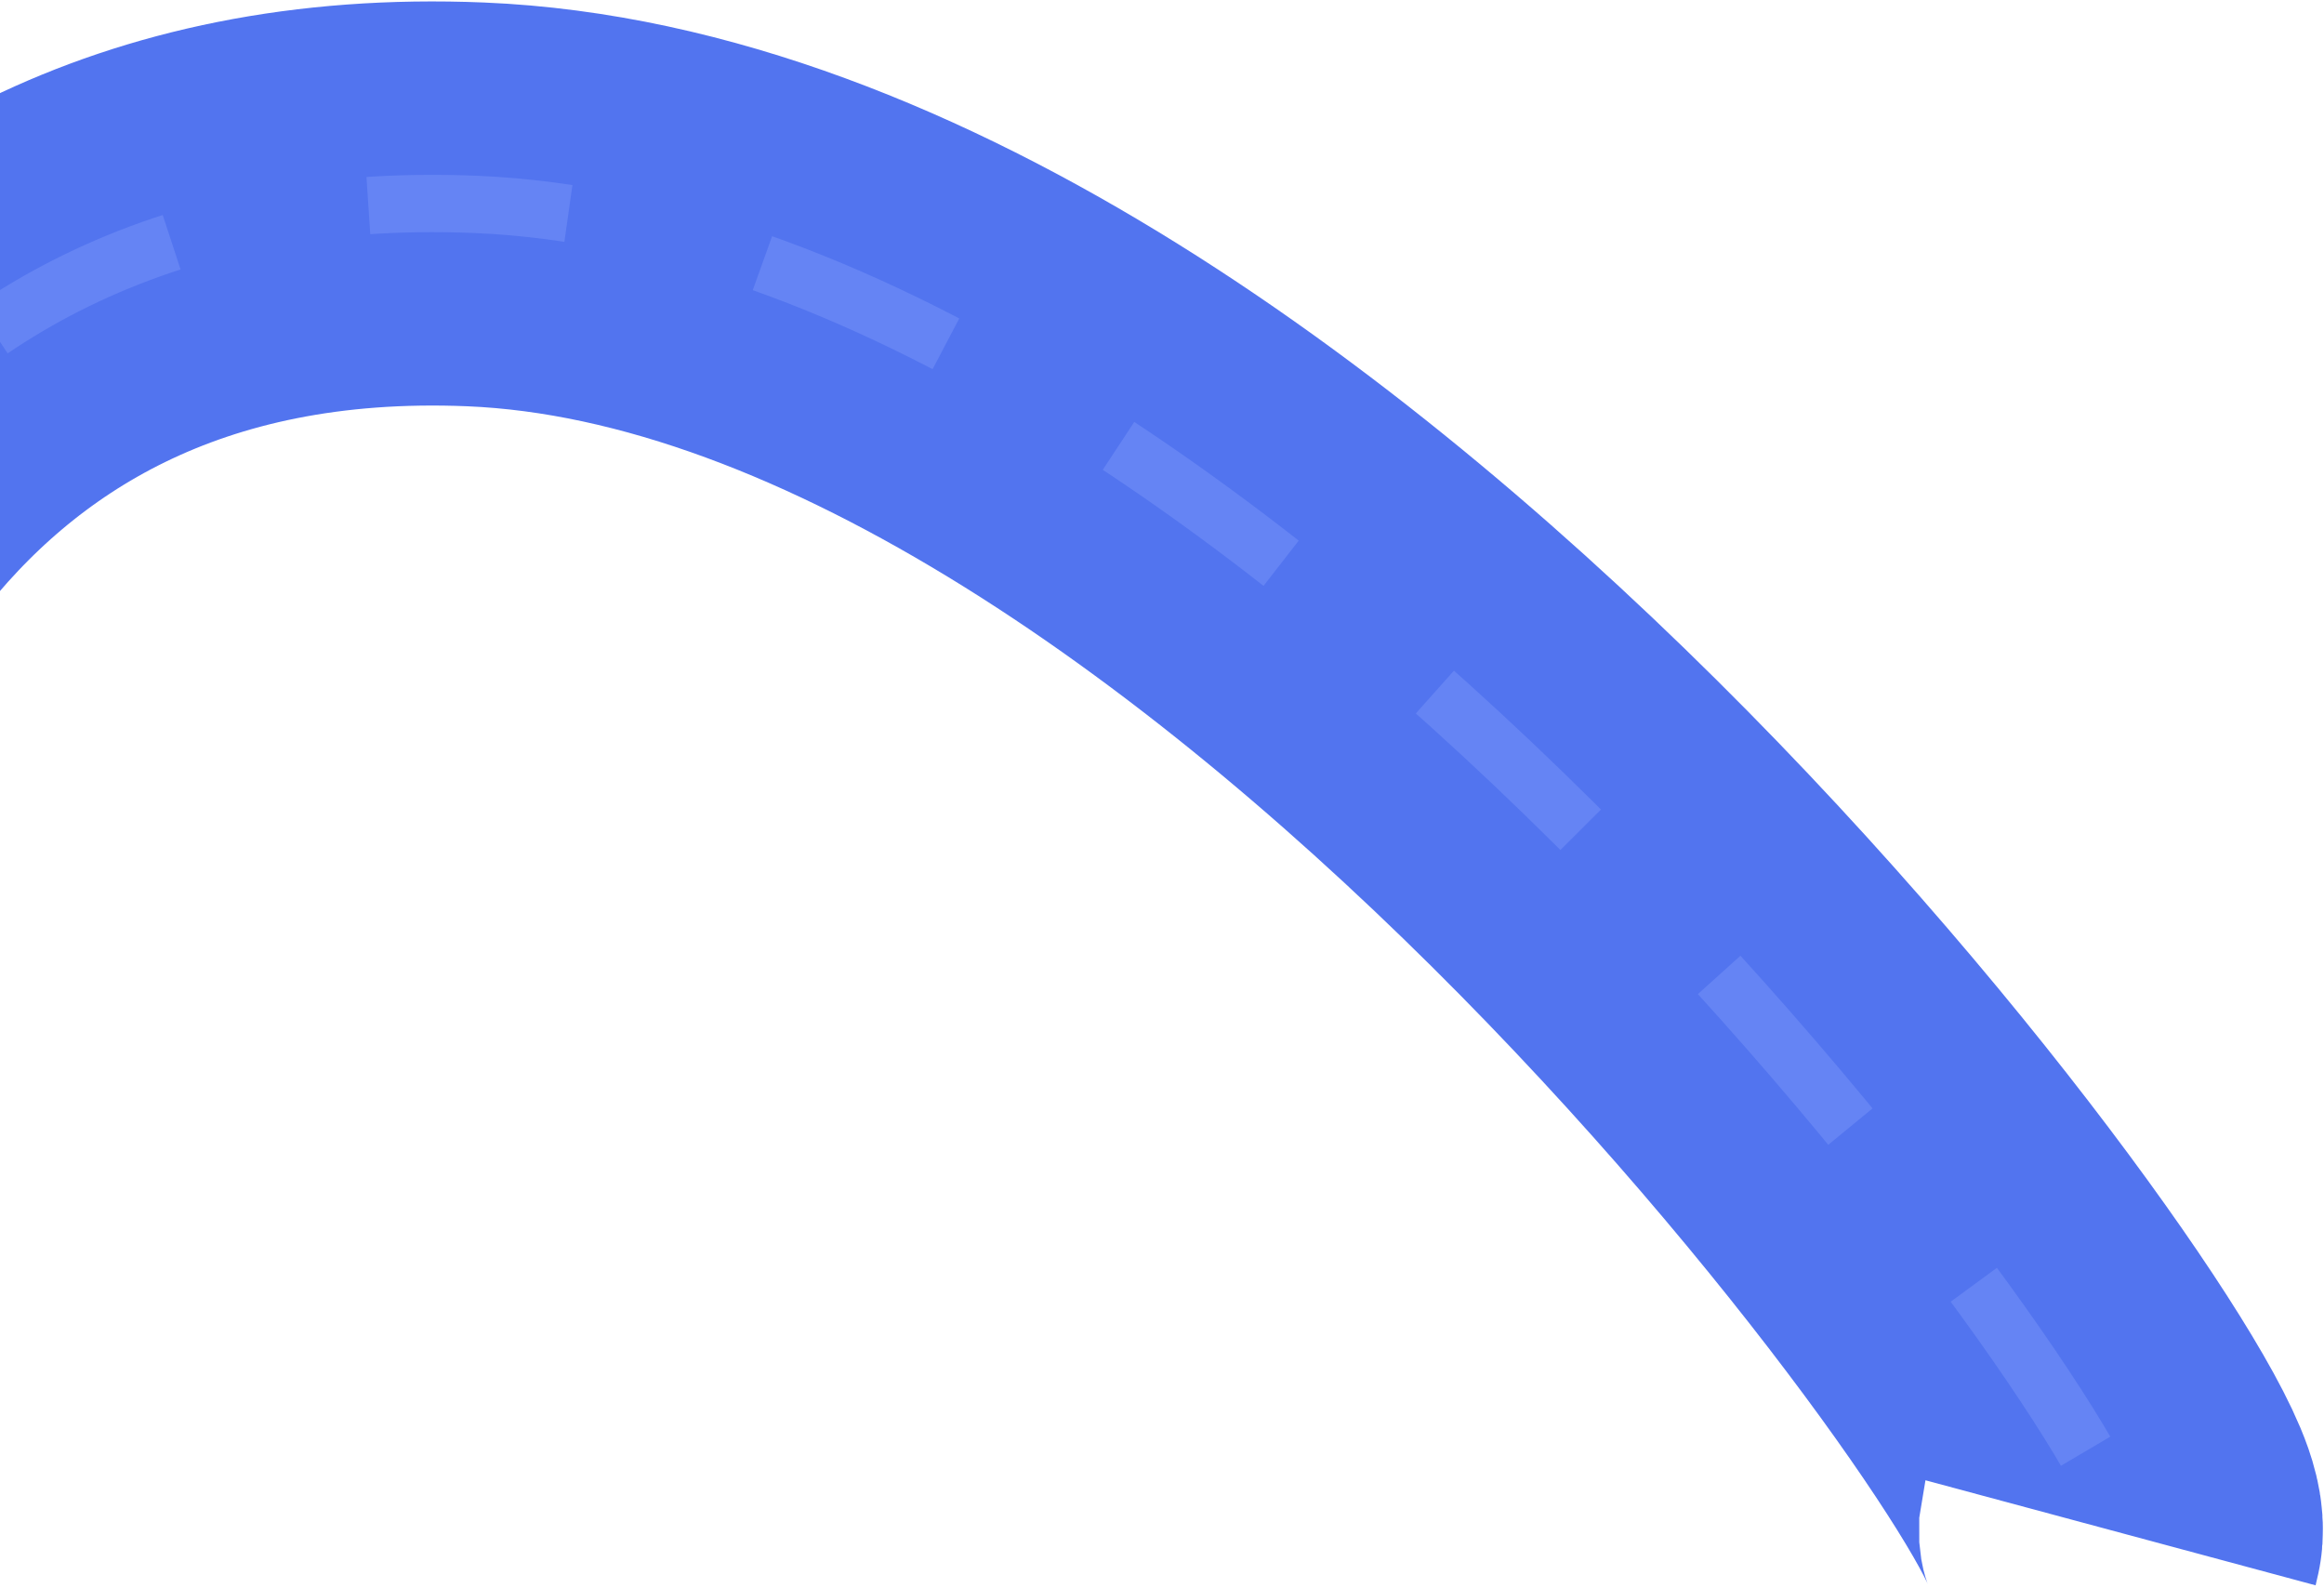
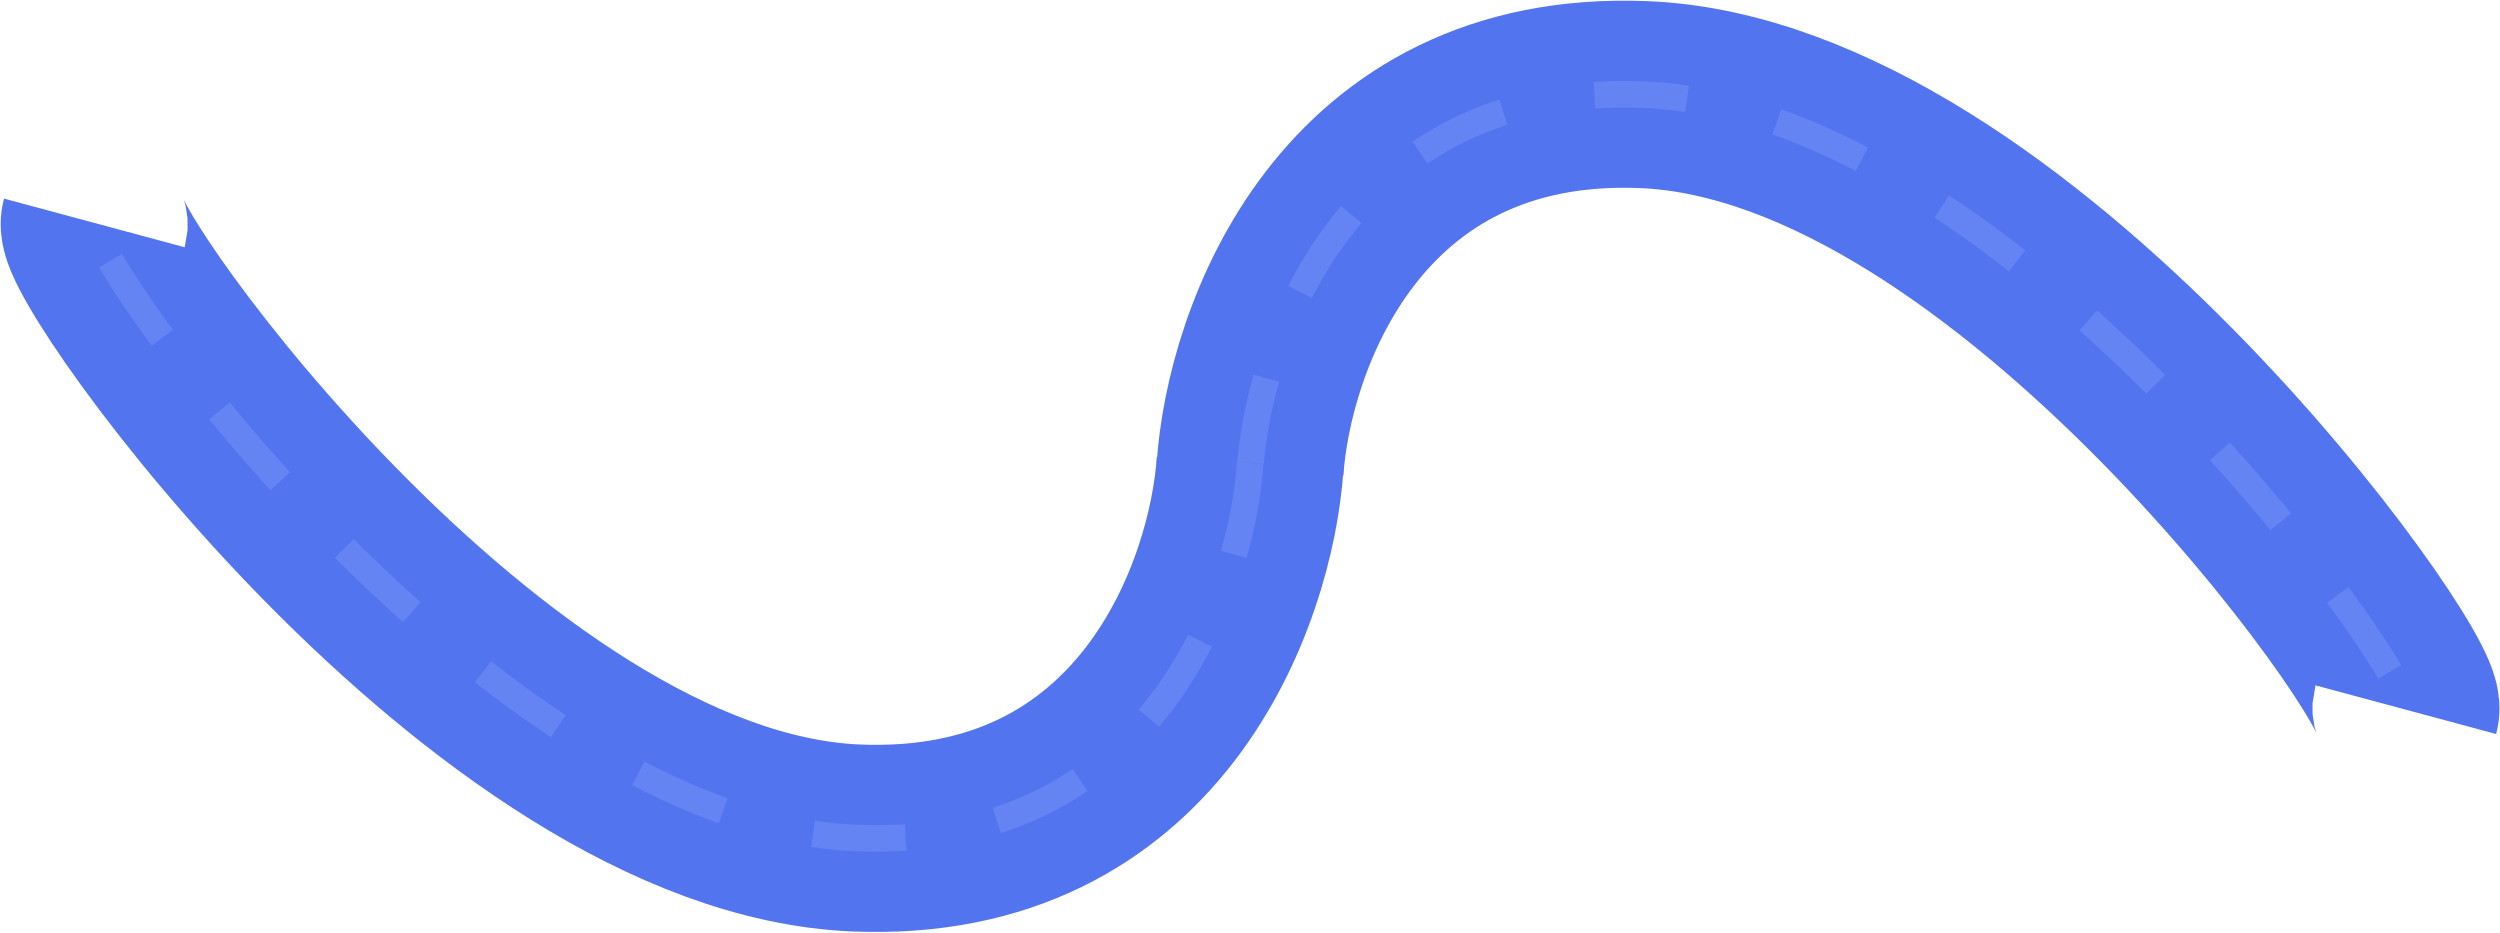
- <svg xmlns="http://www.w3.org/2000/svg" width="811" height="554" viewBox="0 0 811 554" fill="none">
-   <path d="M-131 353.816C-124.5 255.816 -56 62.116 166 71.316C443.5 82.816 747 508.816 740 534.816" stroke="#5274EF" stroke-width="141" />
-   <path d="M-131 353.816C-124.5 255.816 -56 62.116 166 71.316C443.5 82.816 747 508.816 740 534.816" stroke="#6584F4" stroke-width="20" stroke-dasharray="70 70" />
+ <svg xmlns="http://www.w3.org/2000/svg" width="1884" height="703" viewBox="0 0 1884 703" fill="none">
+   <path d="M942 353.816C948.5 255.816 1017 62.116 1239 71.316C1516.5 82.816 1820 508.816 1813 534.816" stroke="#5274EF" stroke-width="141" />
+   <path d="M942 353.816C948.5 255.816 1017 62.116 1239 71.316C1516.5 82.816 1820 508.816 1813 534.816" stroke="#6584F4" stroke-width="20" stroke-dasharray="70 70" />
+   <path d="M942.119 349C935.619 447 867.119 640.7 645.119 631.5C367.619 620 64.119 194 71.119 168" stroke="#5274EF" stroke-width="141" />
+   <path d="M942.119 349C935.619 447 867.119 640.7 645.119 631.5C367.619 620 64.119 194 71.119 168" stroke="#6584F4" stroke-width="20" stroke-dasharray="70 70" />
</svg>
